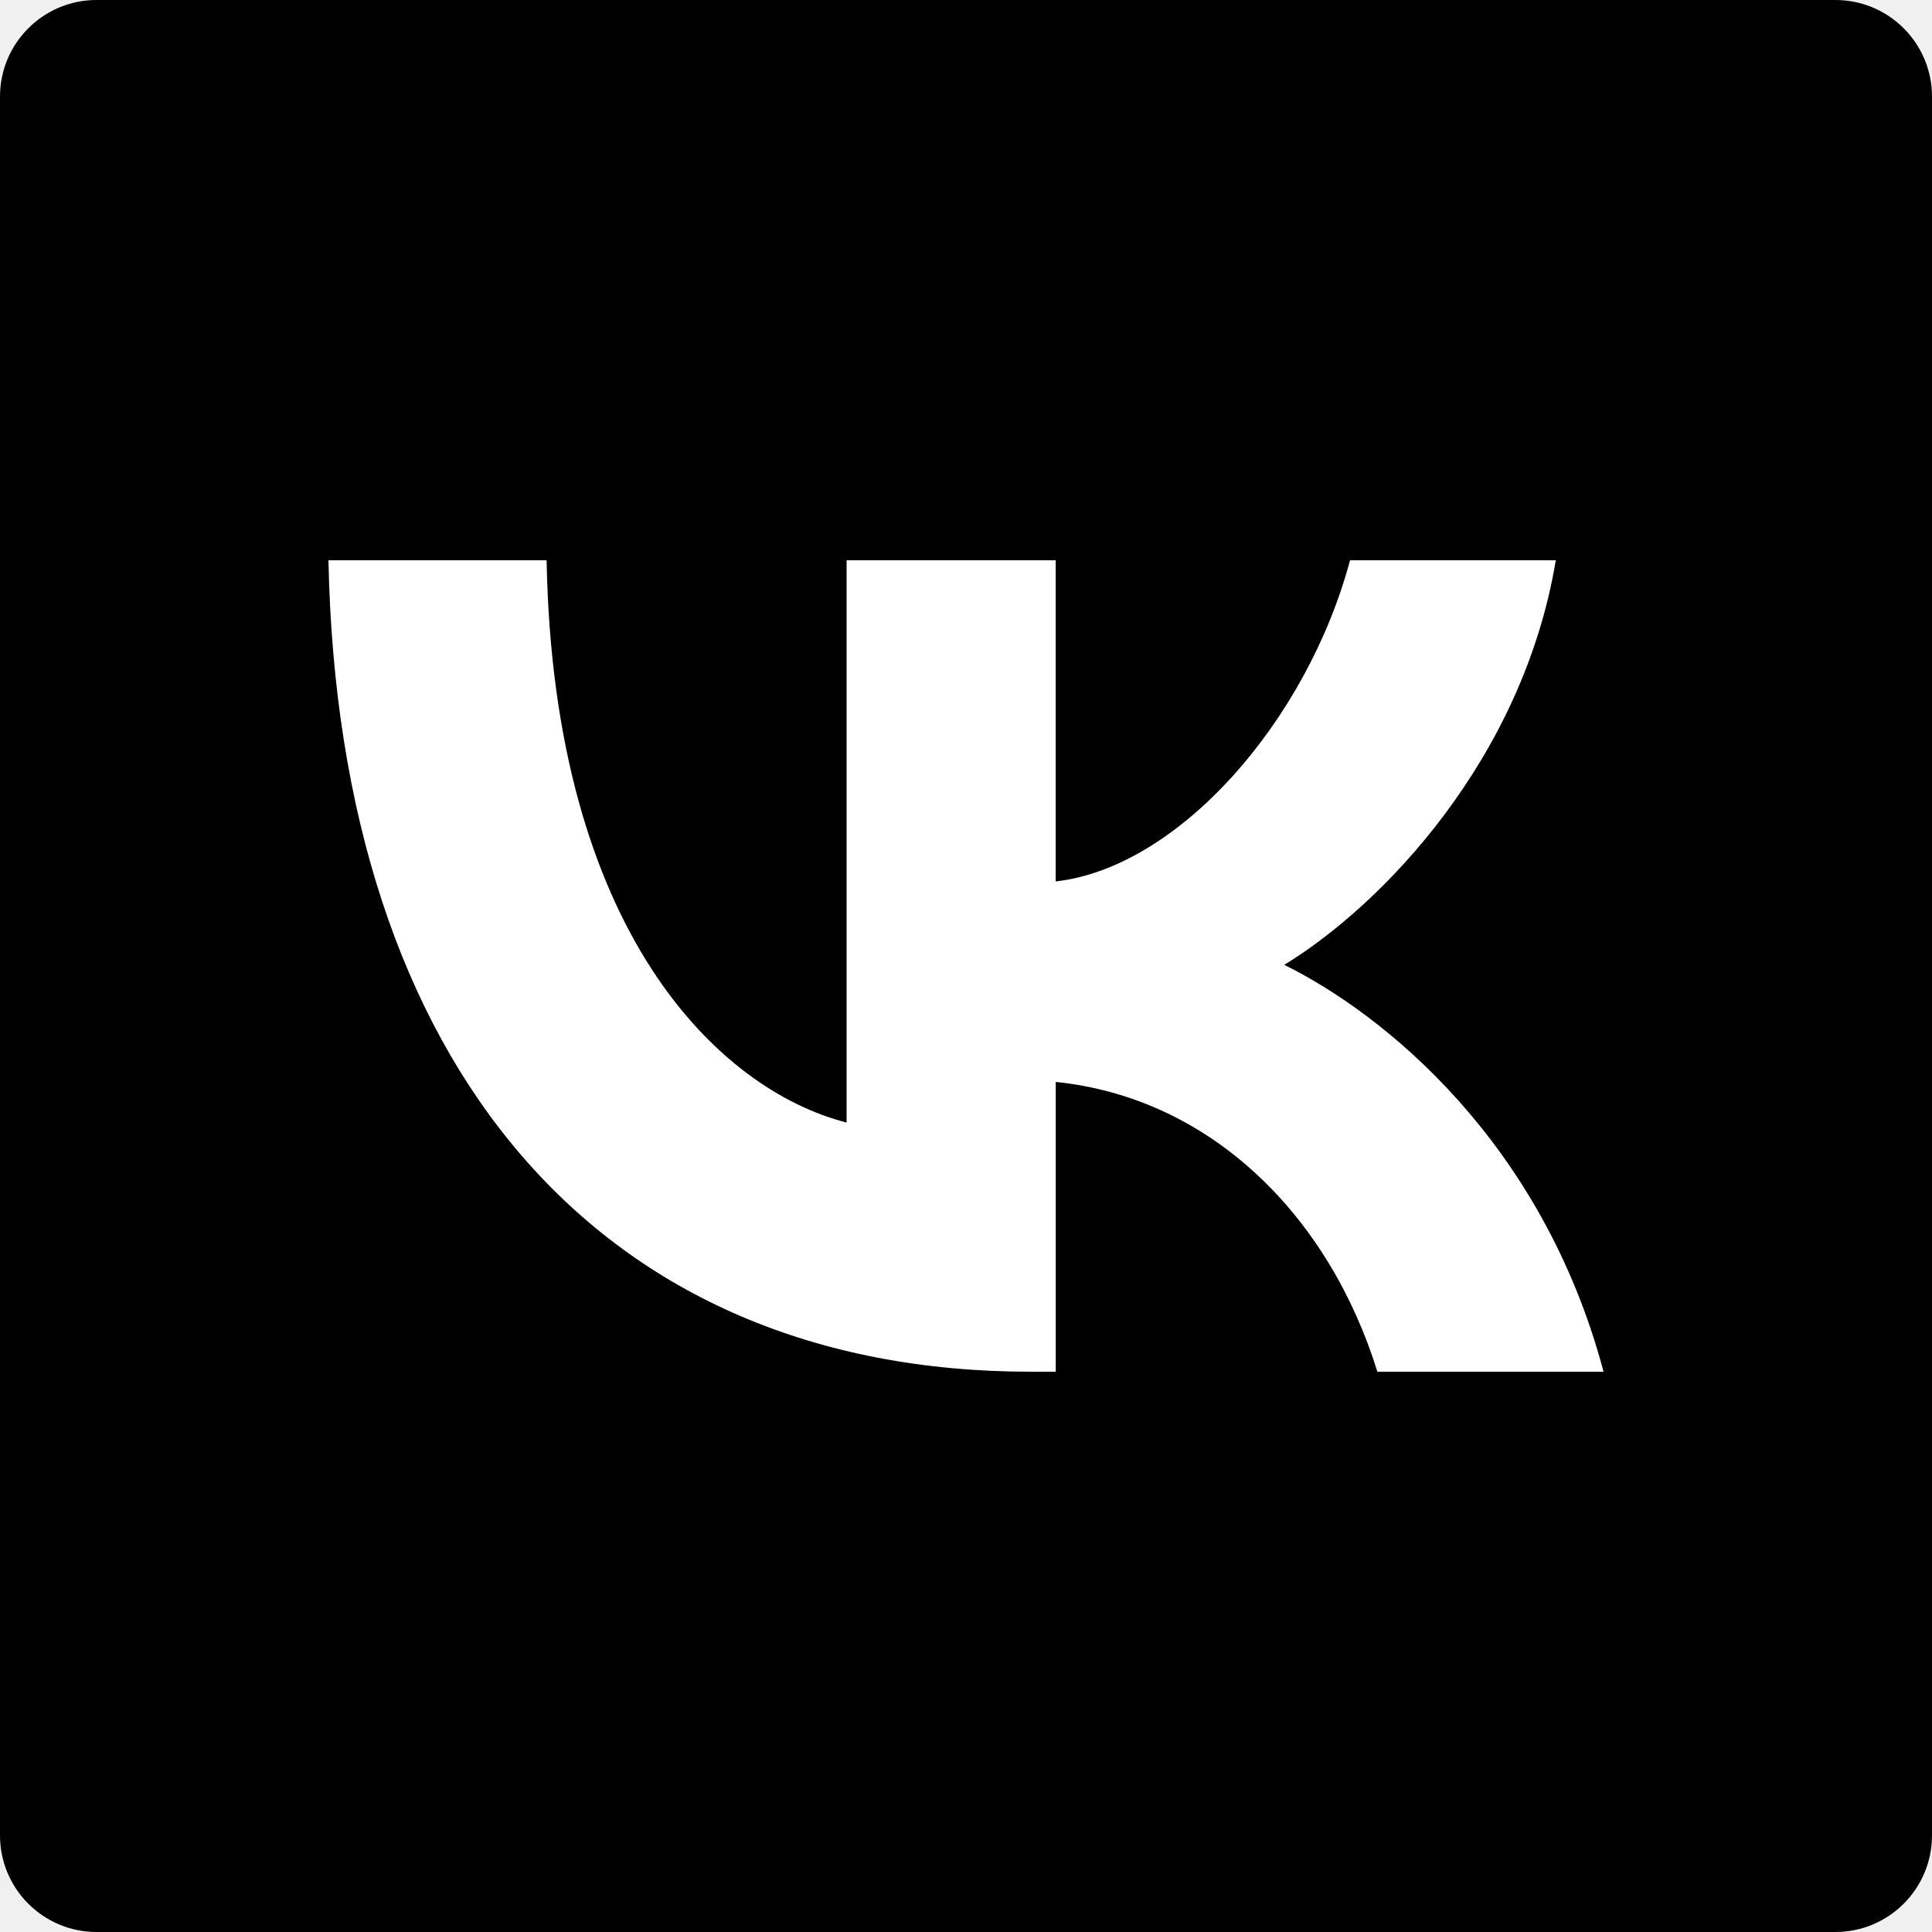
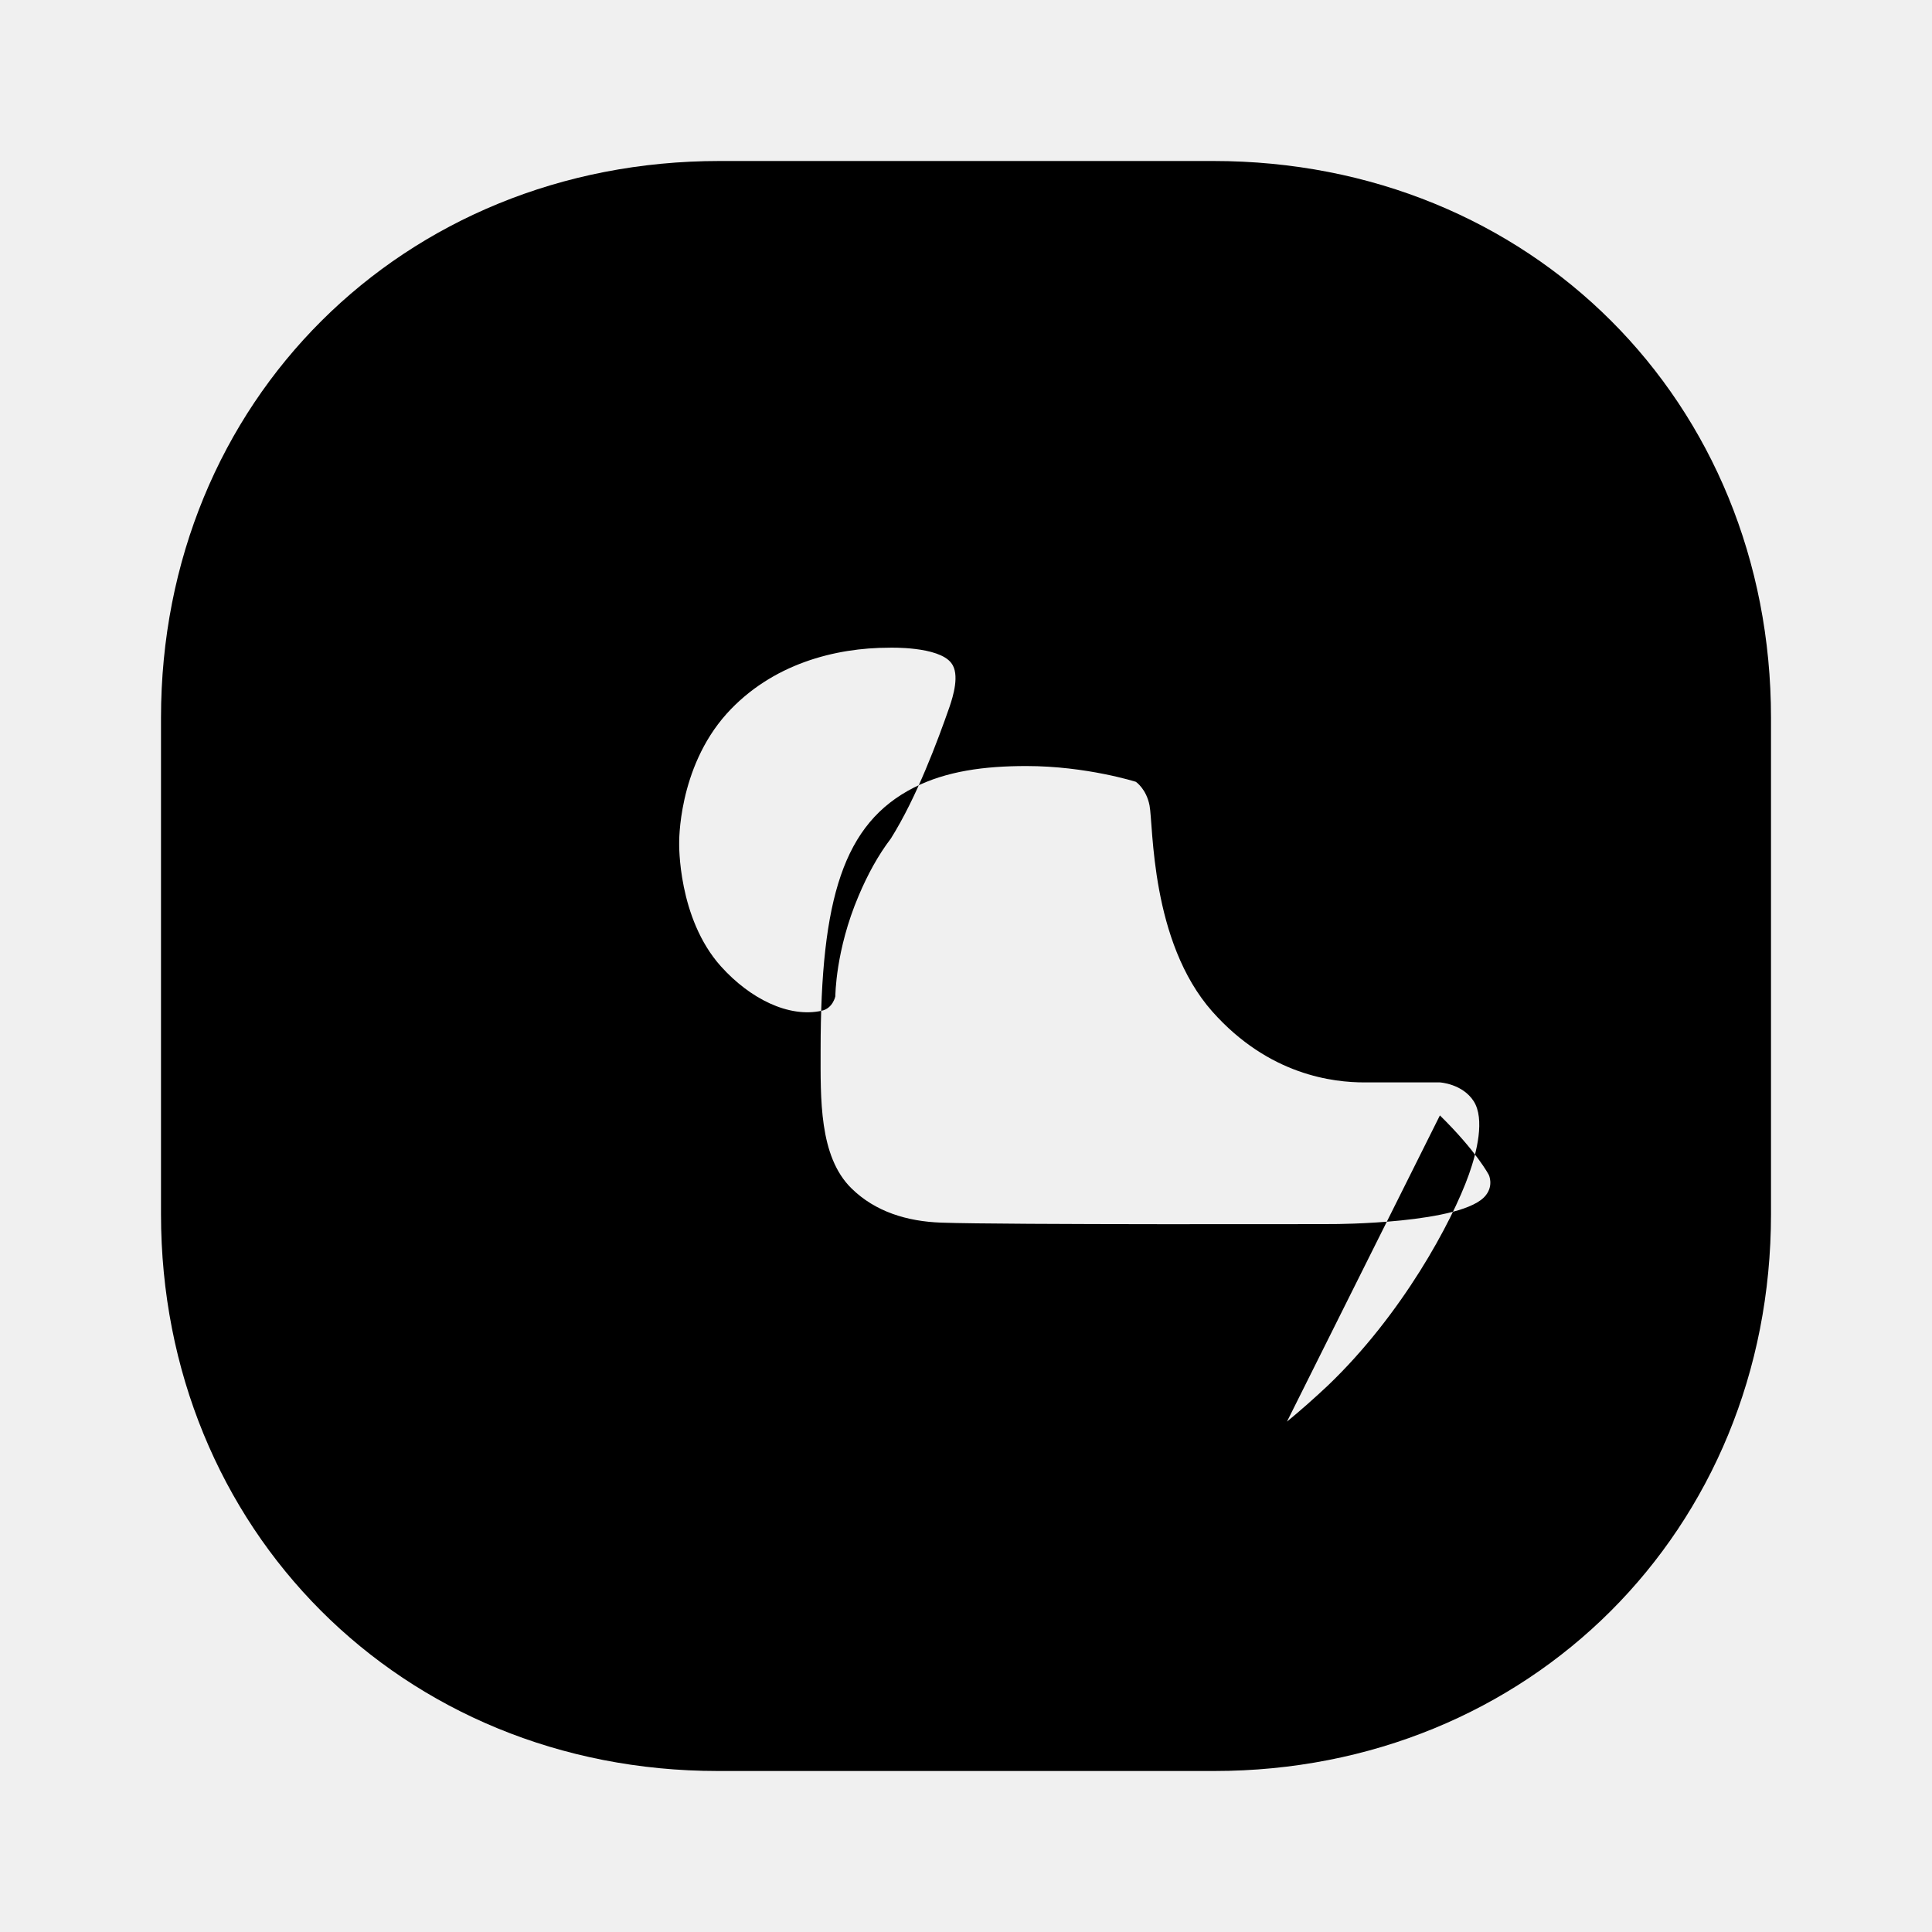
- <svg xmlns="http://www.w3.org/2000/svg" width="40" height="40" viewBox="0 0 40 40" fill="none">
-   <g clip-path="url(#clip0_2609_12225)">
-     <rect width="40" height="40" rx="2" fill="black" />
-     <mask id="mask0_2609_12225" style="mask-type:luminance" maskUnits="userSpaceOnUse" x="0" y="0" width="40" height="40">
-       <path d="M40 0H0V40H40V0Z" fill="white" />
-     </mask>
-     <g mask="url(#mask0_2609_12225)">
-       <path d="M20 40C31.046 40 40 31.046 40 20C40 8.954 31.046 0 20 0C8.954 0 0 8.954 0 20C0 31.046 8.954 40 20 40Z" fill="black" />
-       <path d="M21.341 28.4C12.423 28.4 7.012 22.088 6.8 11.6H11.317C11.458 19.305 14.894 22.569 17.528 23.241V11.6H21.857V18.249C24.397 17.962 27.057 14.938 27.951 11.6H32.211C31.529 15.704 28.634 18.728 26.589 19.976C28.636 20.985 31.93 23.625 33.2 28.4H28.517C27.528 25.208 25.106 22.735 21.858 22.4V28.4H21.341Z" fill="white" />
-     </g>
-   </g>
-   <defs>
-     <clipPath id="clip0_2609_12225">
-       <rect width="40" height="40" rx="2" fill="white" />
-     </clipPath>
-   </defs>
+ <svg xmlns="http://www.w3.org/2000/svg" viewBox="0 0 24 24" fill="currentColor">
+   <path d="M15.073 2H8.937C5.006 2 2 4.988 2 8.918v6.164C2 18.992 4.988 22 8.918 22h6.164C18.992 22 22 19.012 22 15.082V8.918C22 4.988 19.012 2 15.073 2zM17.887 13.856c.458.45.608.74.608.74s.06.127-.036.25c-.27.358-1.898.36-1.898.36s-4.08.01-4.87-.018c-.42-.015-.818-.134-1.115-.427-.404-.397-.382-1.12-.382-1.72 0-1.88.284-2.812 1.158-3.257.404-.205.875-.268 1.398-.268.745 0 1.36.196 1.36.196s.13.087.17.294c.048.25.01 1.69.78 2.56.707.796 1.51.88 1.89.88h.937s.28.016.42.234c.14.22.04.63-.06.91-.21.59-.83 1.74-1.75 2.62-.17.16-.34.31-.51.45zm-6.82-3.44c-.16.21-.29.45-.4.71-.29.68-.29 1.25-.29 1.25s-.03.15-.17.18c-.41.09-.89-.15-1.25-.55-.54-.6-.52-1.53-.52-1.53s-.02-.93.59-1.61c.56-.62 1.35-.82 2.02-.82 0 0 .61-.02.77.19.11.14.02.42-.02.54-.15.43-.41 1.13-.73 1.64z" />
</svg>
